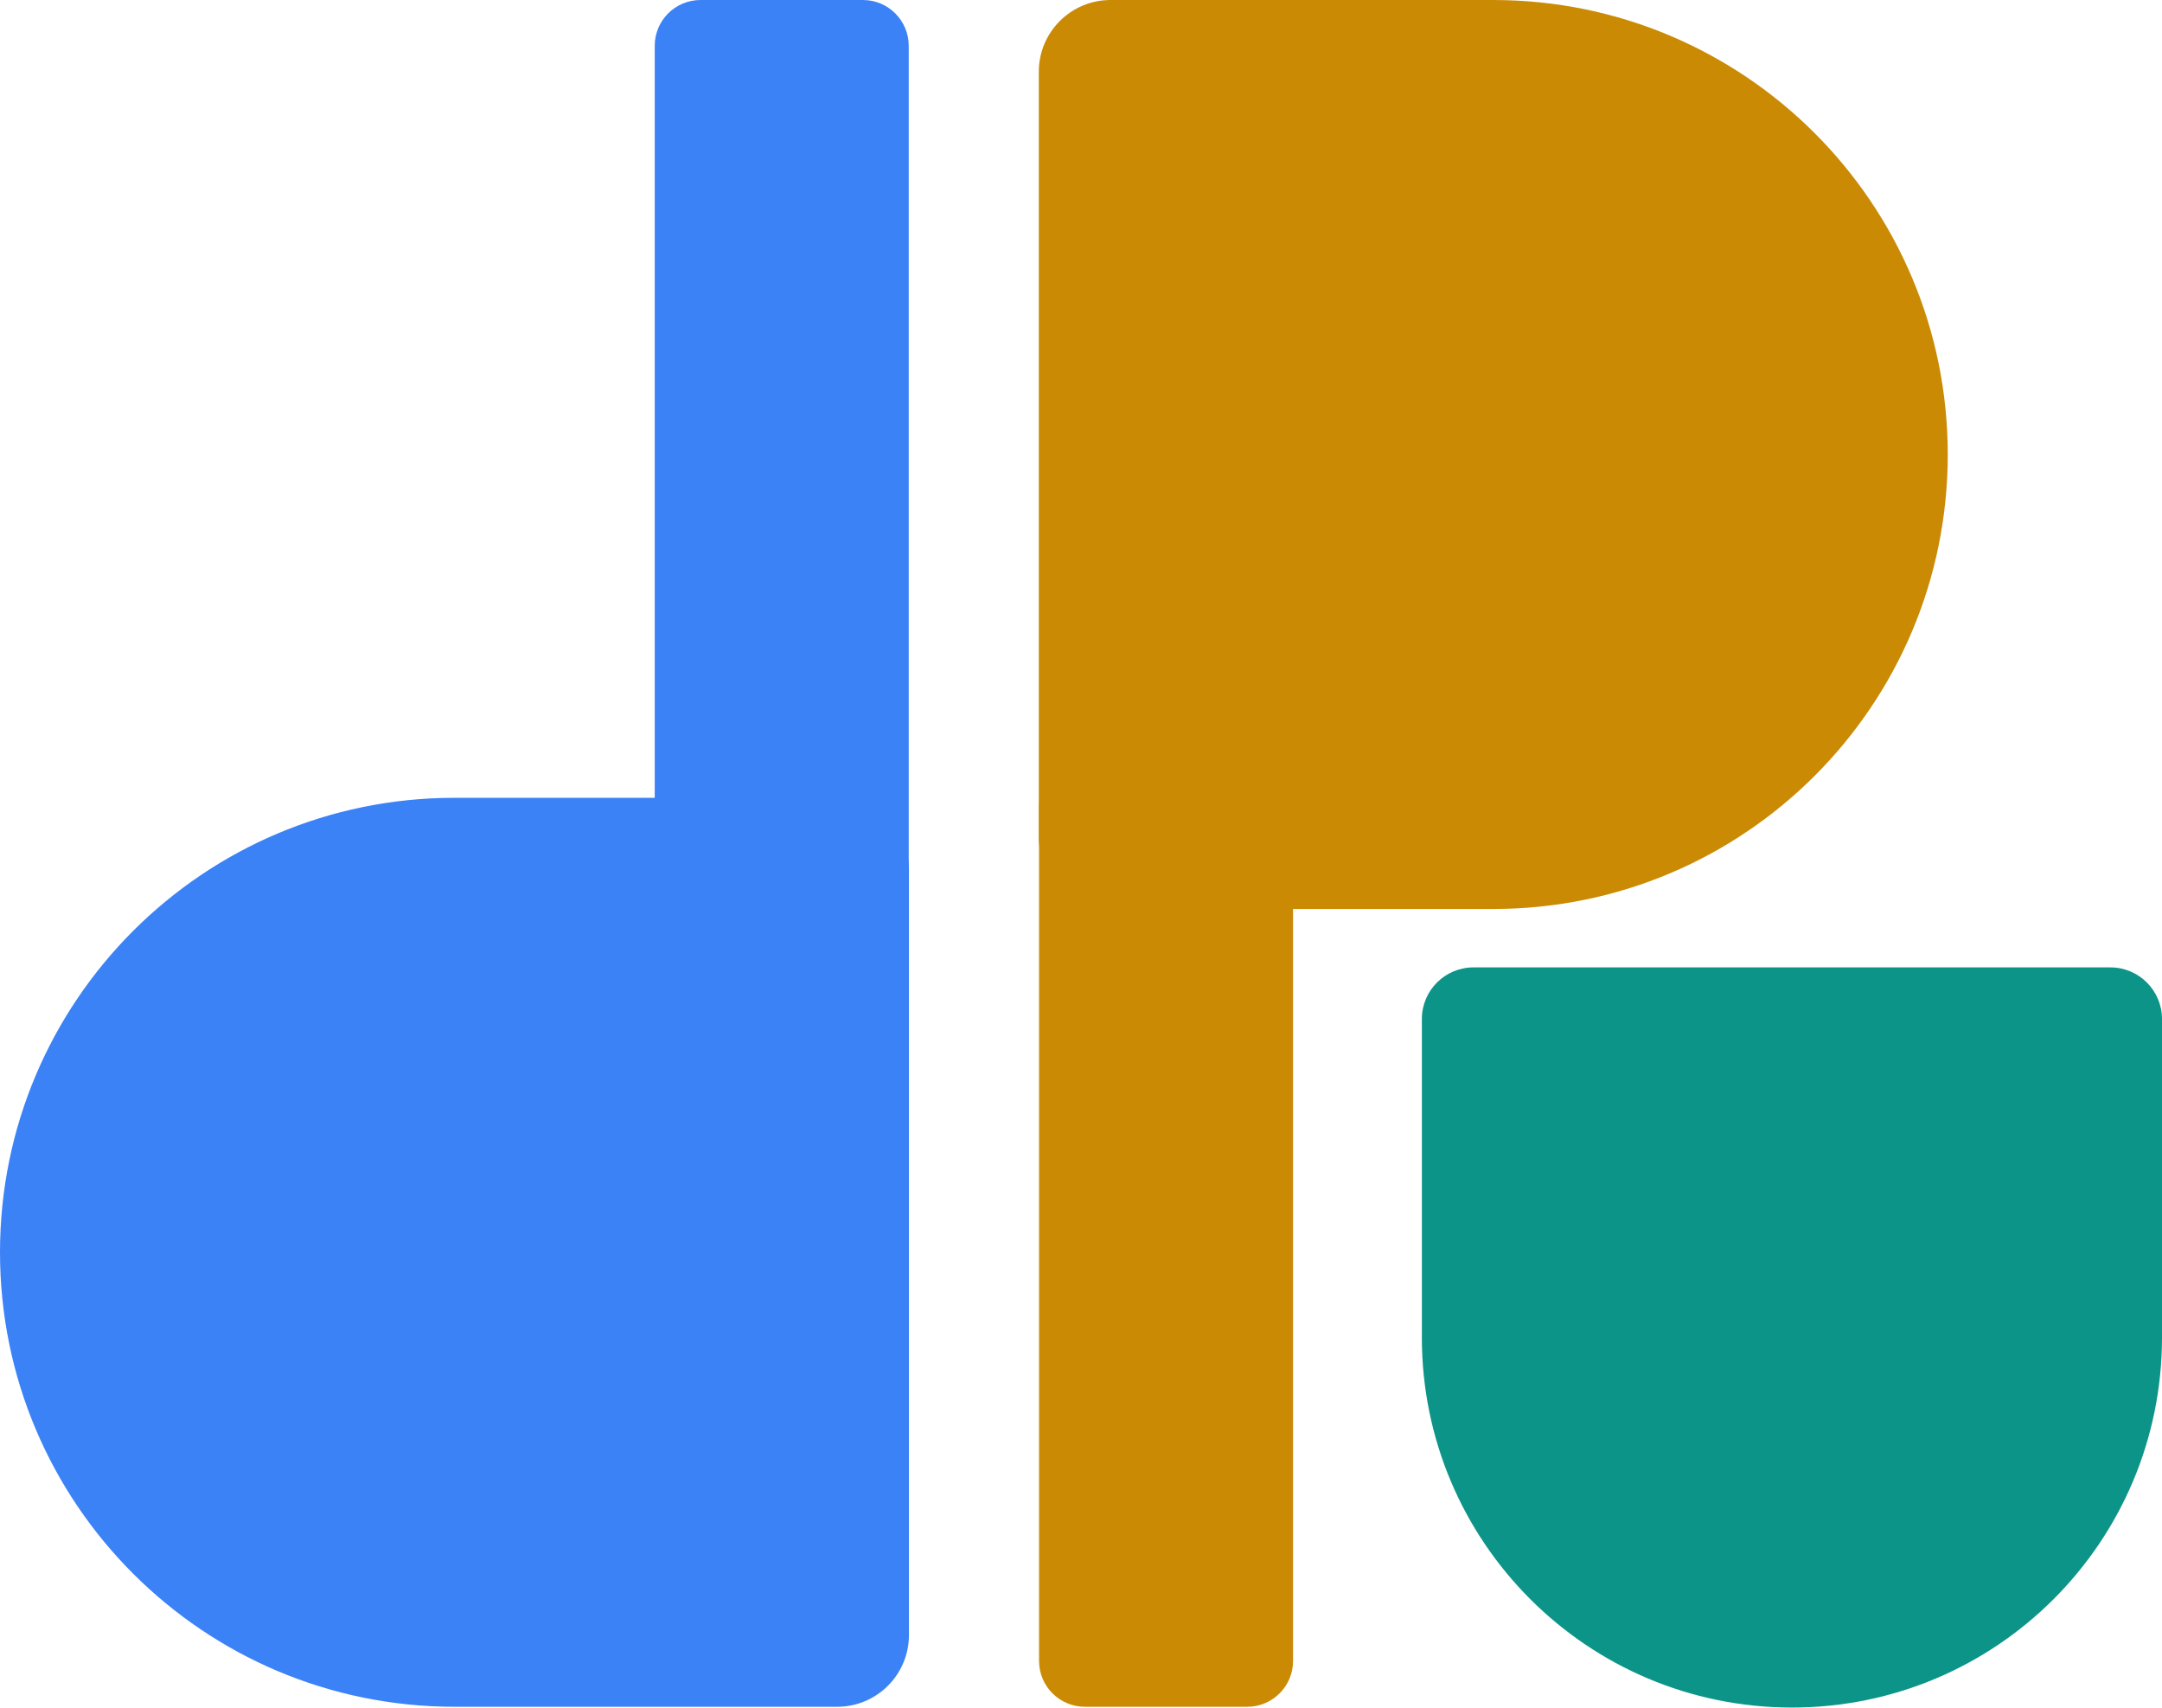
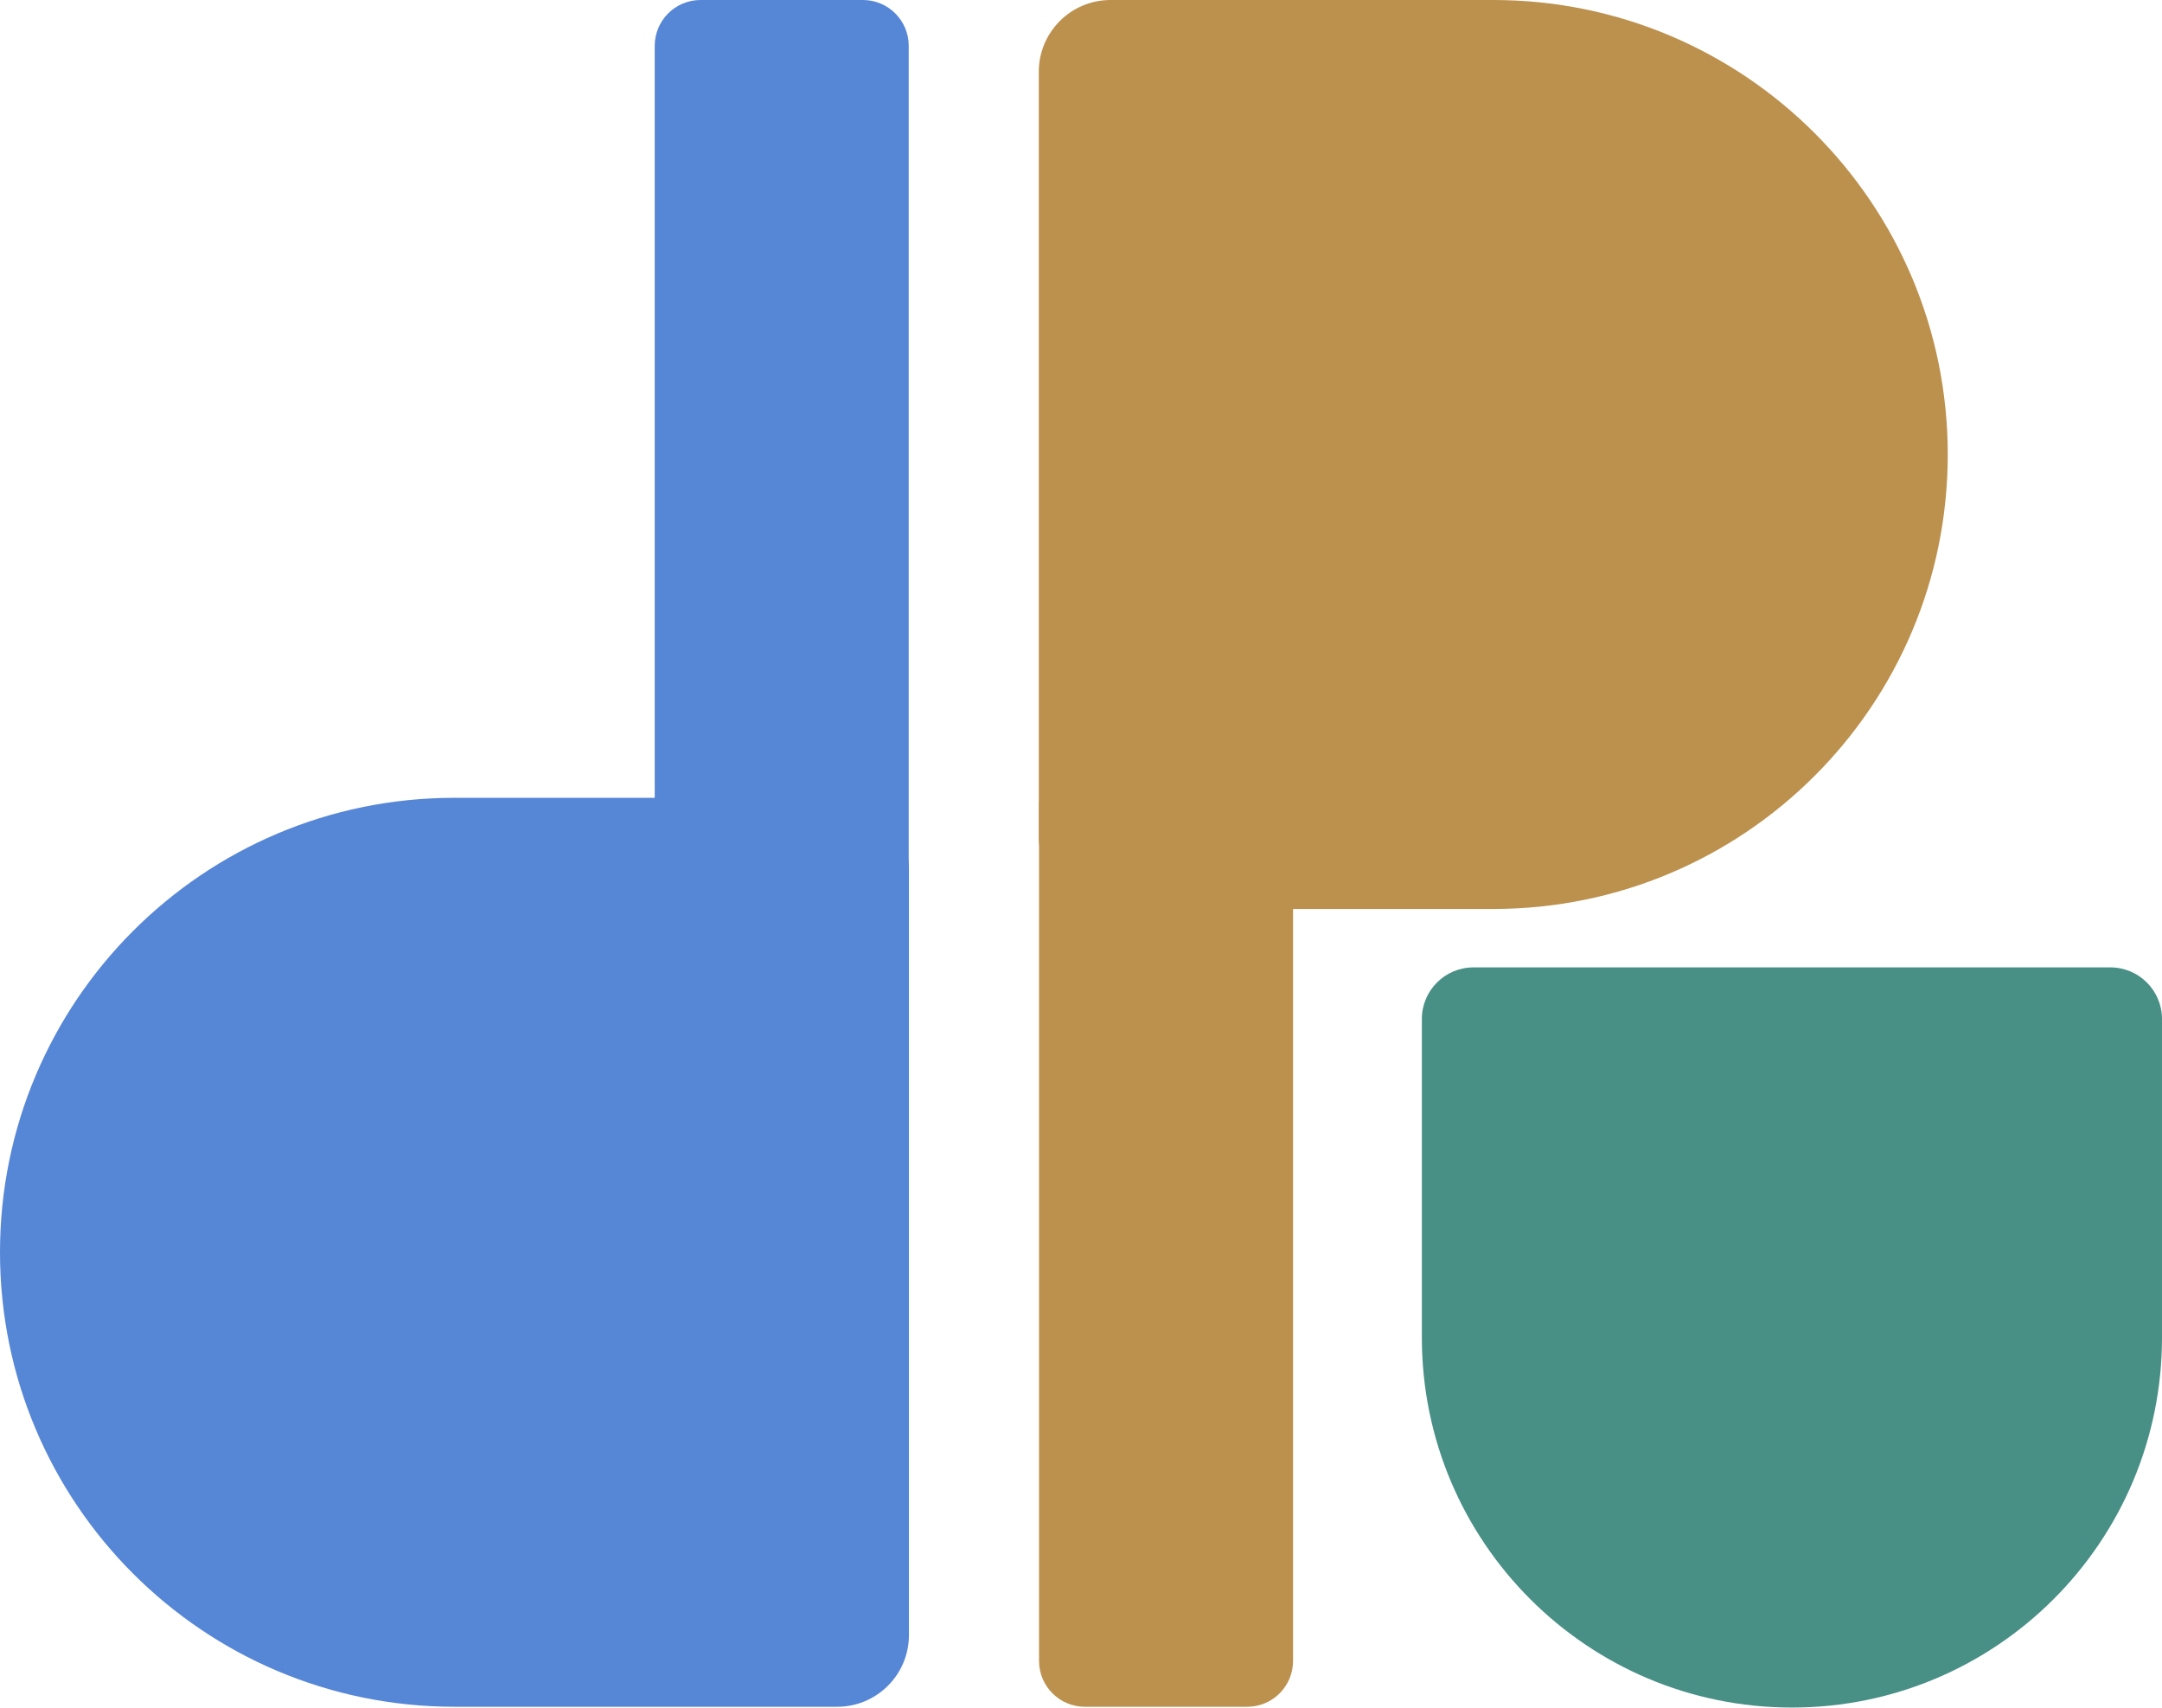
<svg xmlns="http://www.w3.org/2000/svg" viewBox="0 0 333 263">
-   <path fill="#3b82f6" d="M128.947 122.88c6.104 0 11.053 4.949 11.053 11.053v117.894c0 6.105-4.949 11.053-11.053 11.053H70c-38.66 0-70-31.339-70-70 0-38.659 31.34-70 70-70z" transform-origin="70px 192.88px" />
-   <rect width="39.121" height="145.706" x="100.844" fill="#3b82f6" paint-order="fill" rx="7.057" ry="7.057" />
-   <path fill="#ca8a04" d="M171.053 140.001c-6.104 0-11.053-4.949-11.053-11.053V11.054C160 4.949 164.949.001 171.053.001H230c38.66 0 70 31.34 70 70s-31.34 70-70 70z" transform-origin="230px 70.001px" />
-   <rect width="39.121" height="145.706" x="-199.16" y="-262.88" fill="#ca8a04" paint-order="fill" rx="7.057" ry="7.057" transform="scale(-1)" />
-   <path fill="#0d9488" d="M276 263c-31.481 0-57-25.52-57-57v-49.046a7.953 7.953 0 0 1 7.952-7.954h98.095a7.954 7.954 0 0 1 7.953 7.954V206c0 31.48-25.521 57-57 57" transform-origin="276px 206px" />
+   <path fill="#5686d6" d="M128.947 122.88c6.104 0 11.053 4.949 11.053 11.053v117.894c0 6.105-4.949 11.053-11.053 11.053H70c-38.66 0-70-31.339-70-70 0-38.659 31.34-70 70-70z" transform-origin="70px 192.88px" />
+   <rect width="39.121" height="145.706" x="100.844" fill="#5686d6" paint-order="fill" rx="7.057" ry="7.057" />
+   <path fill="#bc904d" d="M171.053 140.001c-6.104 0-11.053-4.949-11.053-11.053V11.054C160 4.949 164.949.001 171.053.001H230c38.66 0 70 31.34 70 70s-31.34 70-70 70z" transform-origin="230px 70.001px" />
+   <rect width="39.121" height="145.706" x="-199.16" y="-262.88" fill="#bc904d" paint-order="fill" rx="7.057" ry="7.057" transform="scale(-1)" />
+   <path fill="#488f86" d="M276 263c-31.481 0-57-25.52-57-57v-49.046a7.953 7.953 0 0 1 7.952-7.954h98.095a7.954 7.954 0 0 1 7.953 7.954V206c0 31.48-25.521 57-57 57" transform-origin="276px 206px" />
</svg>
